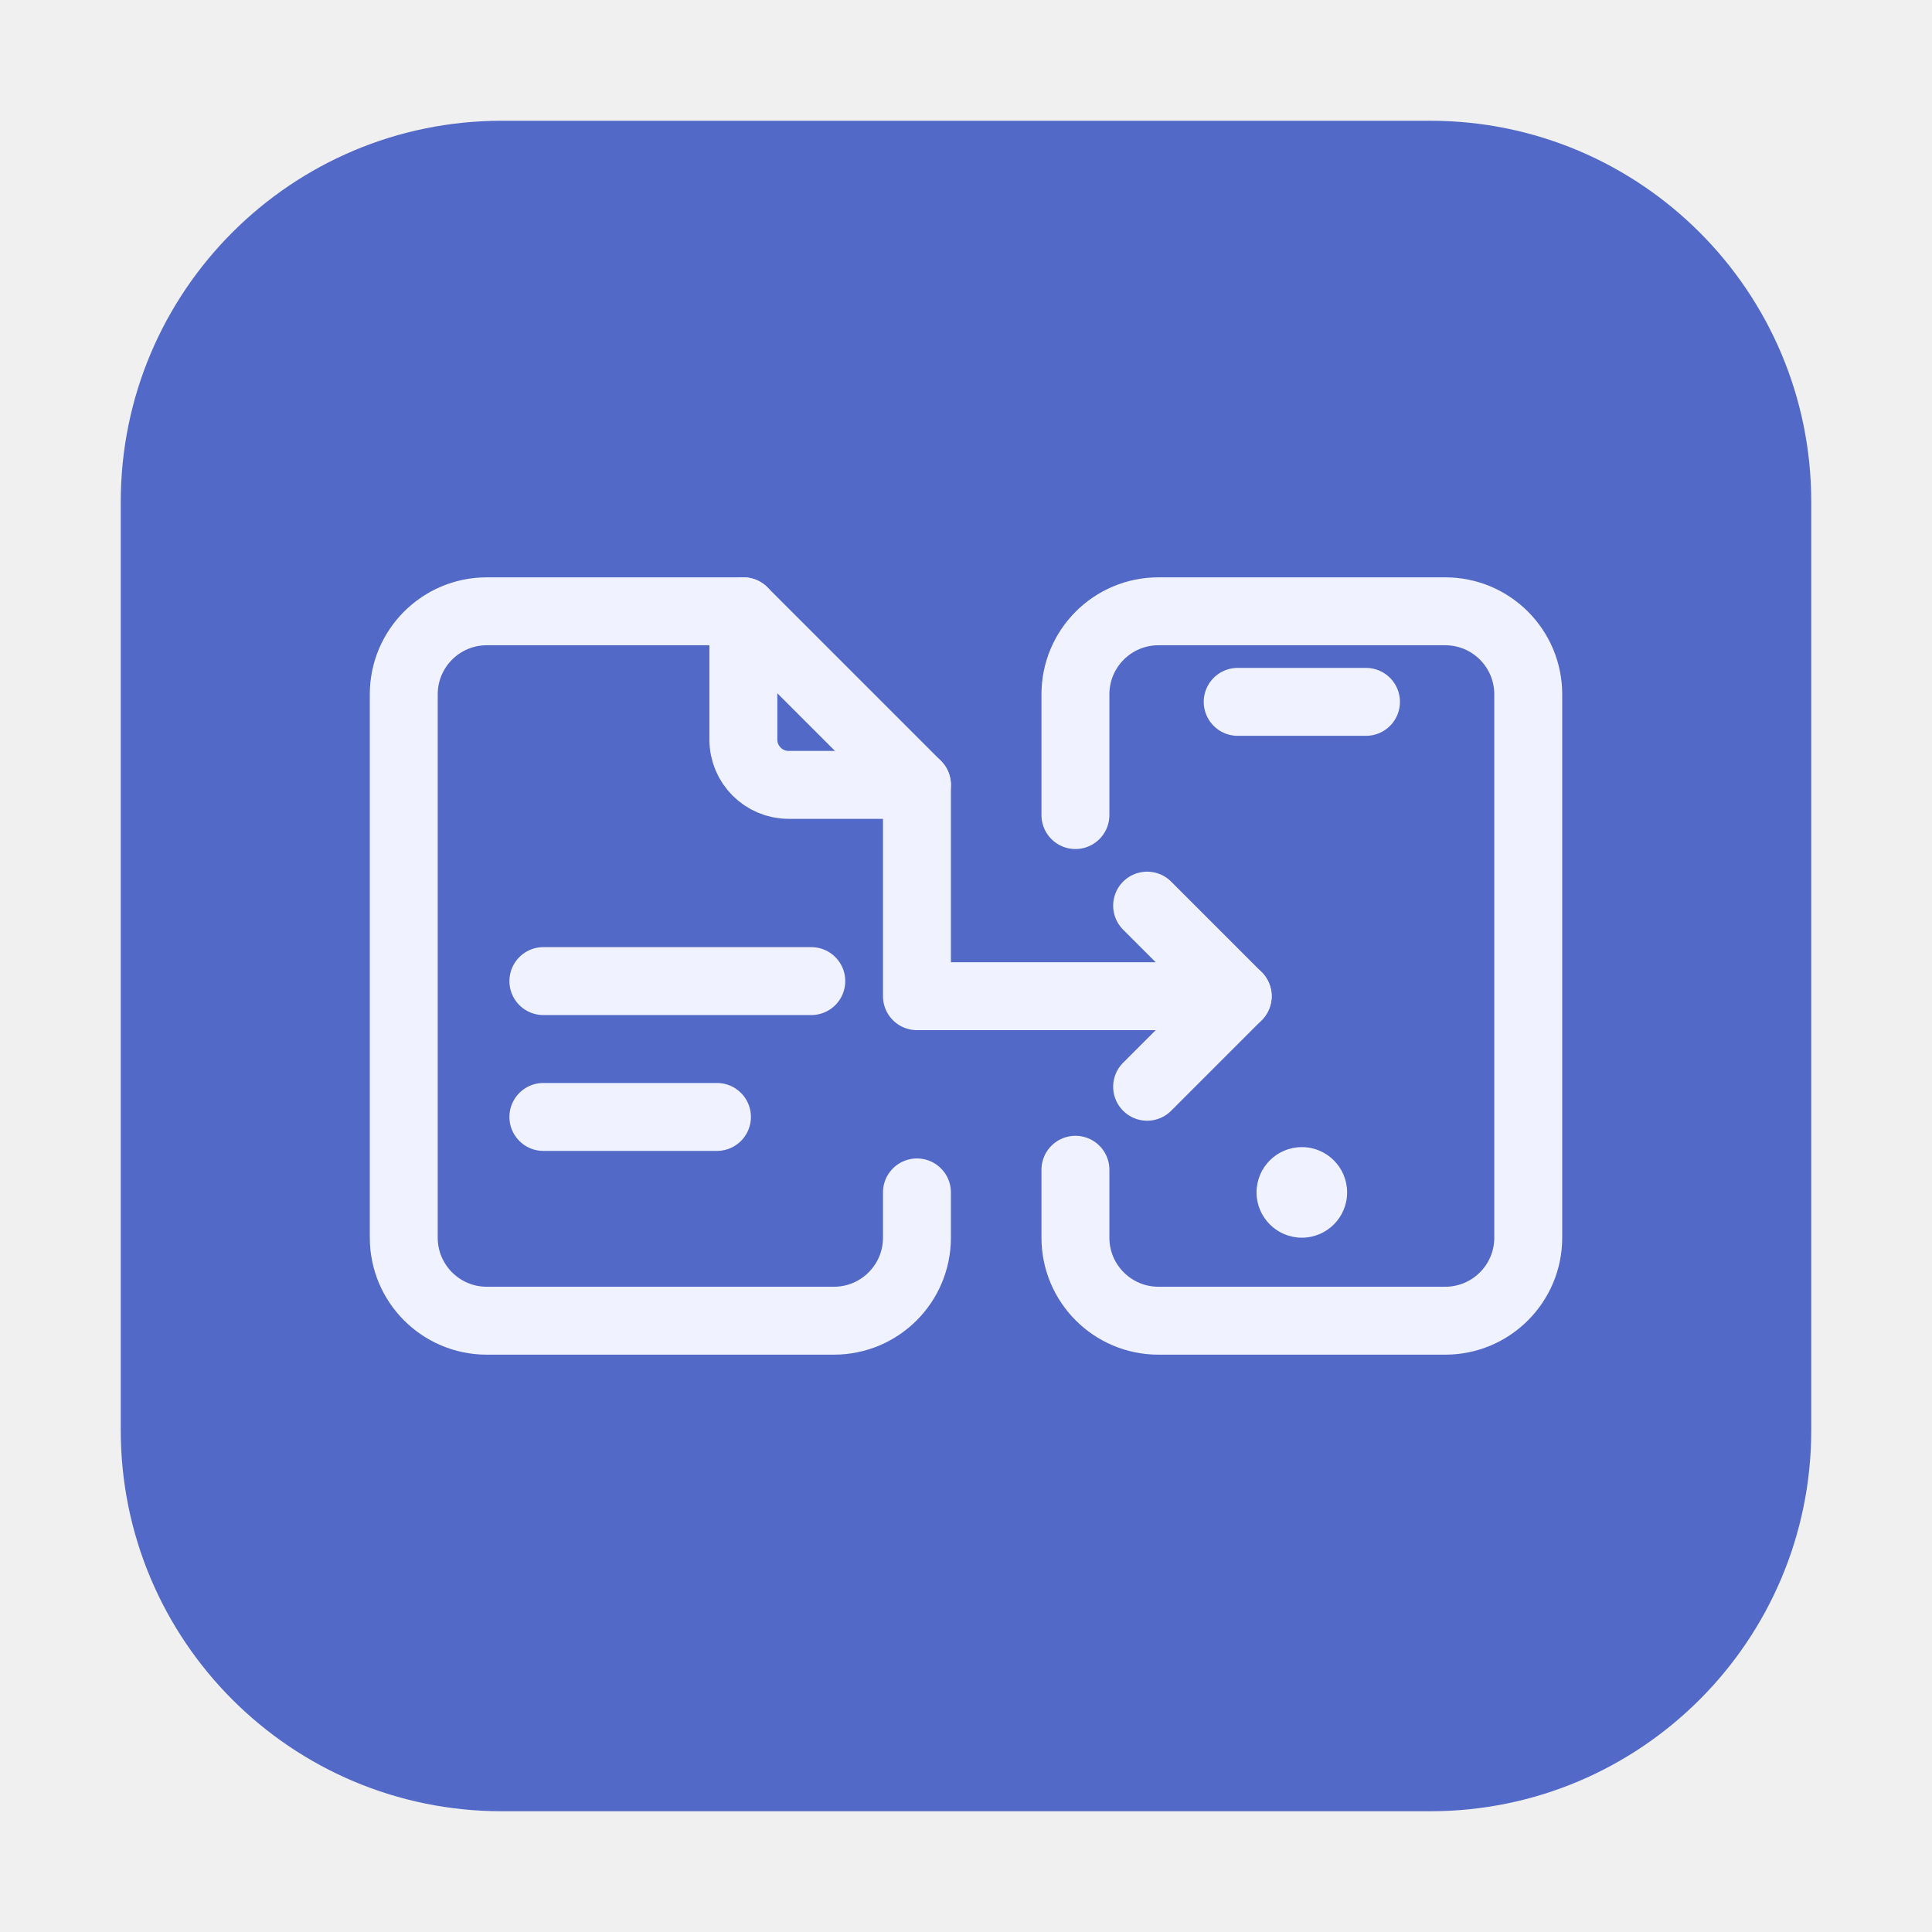
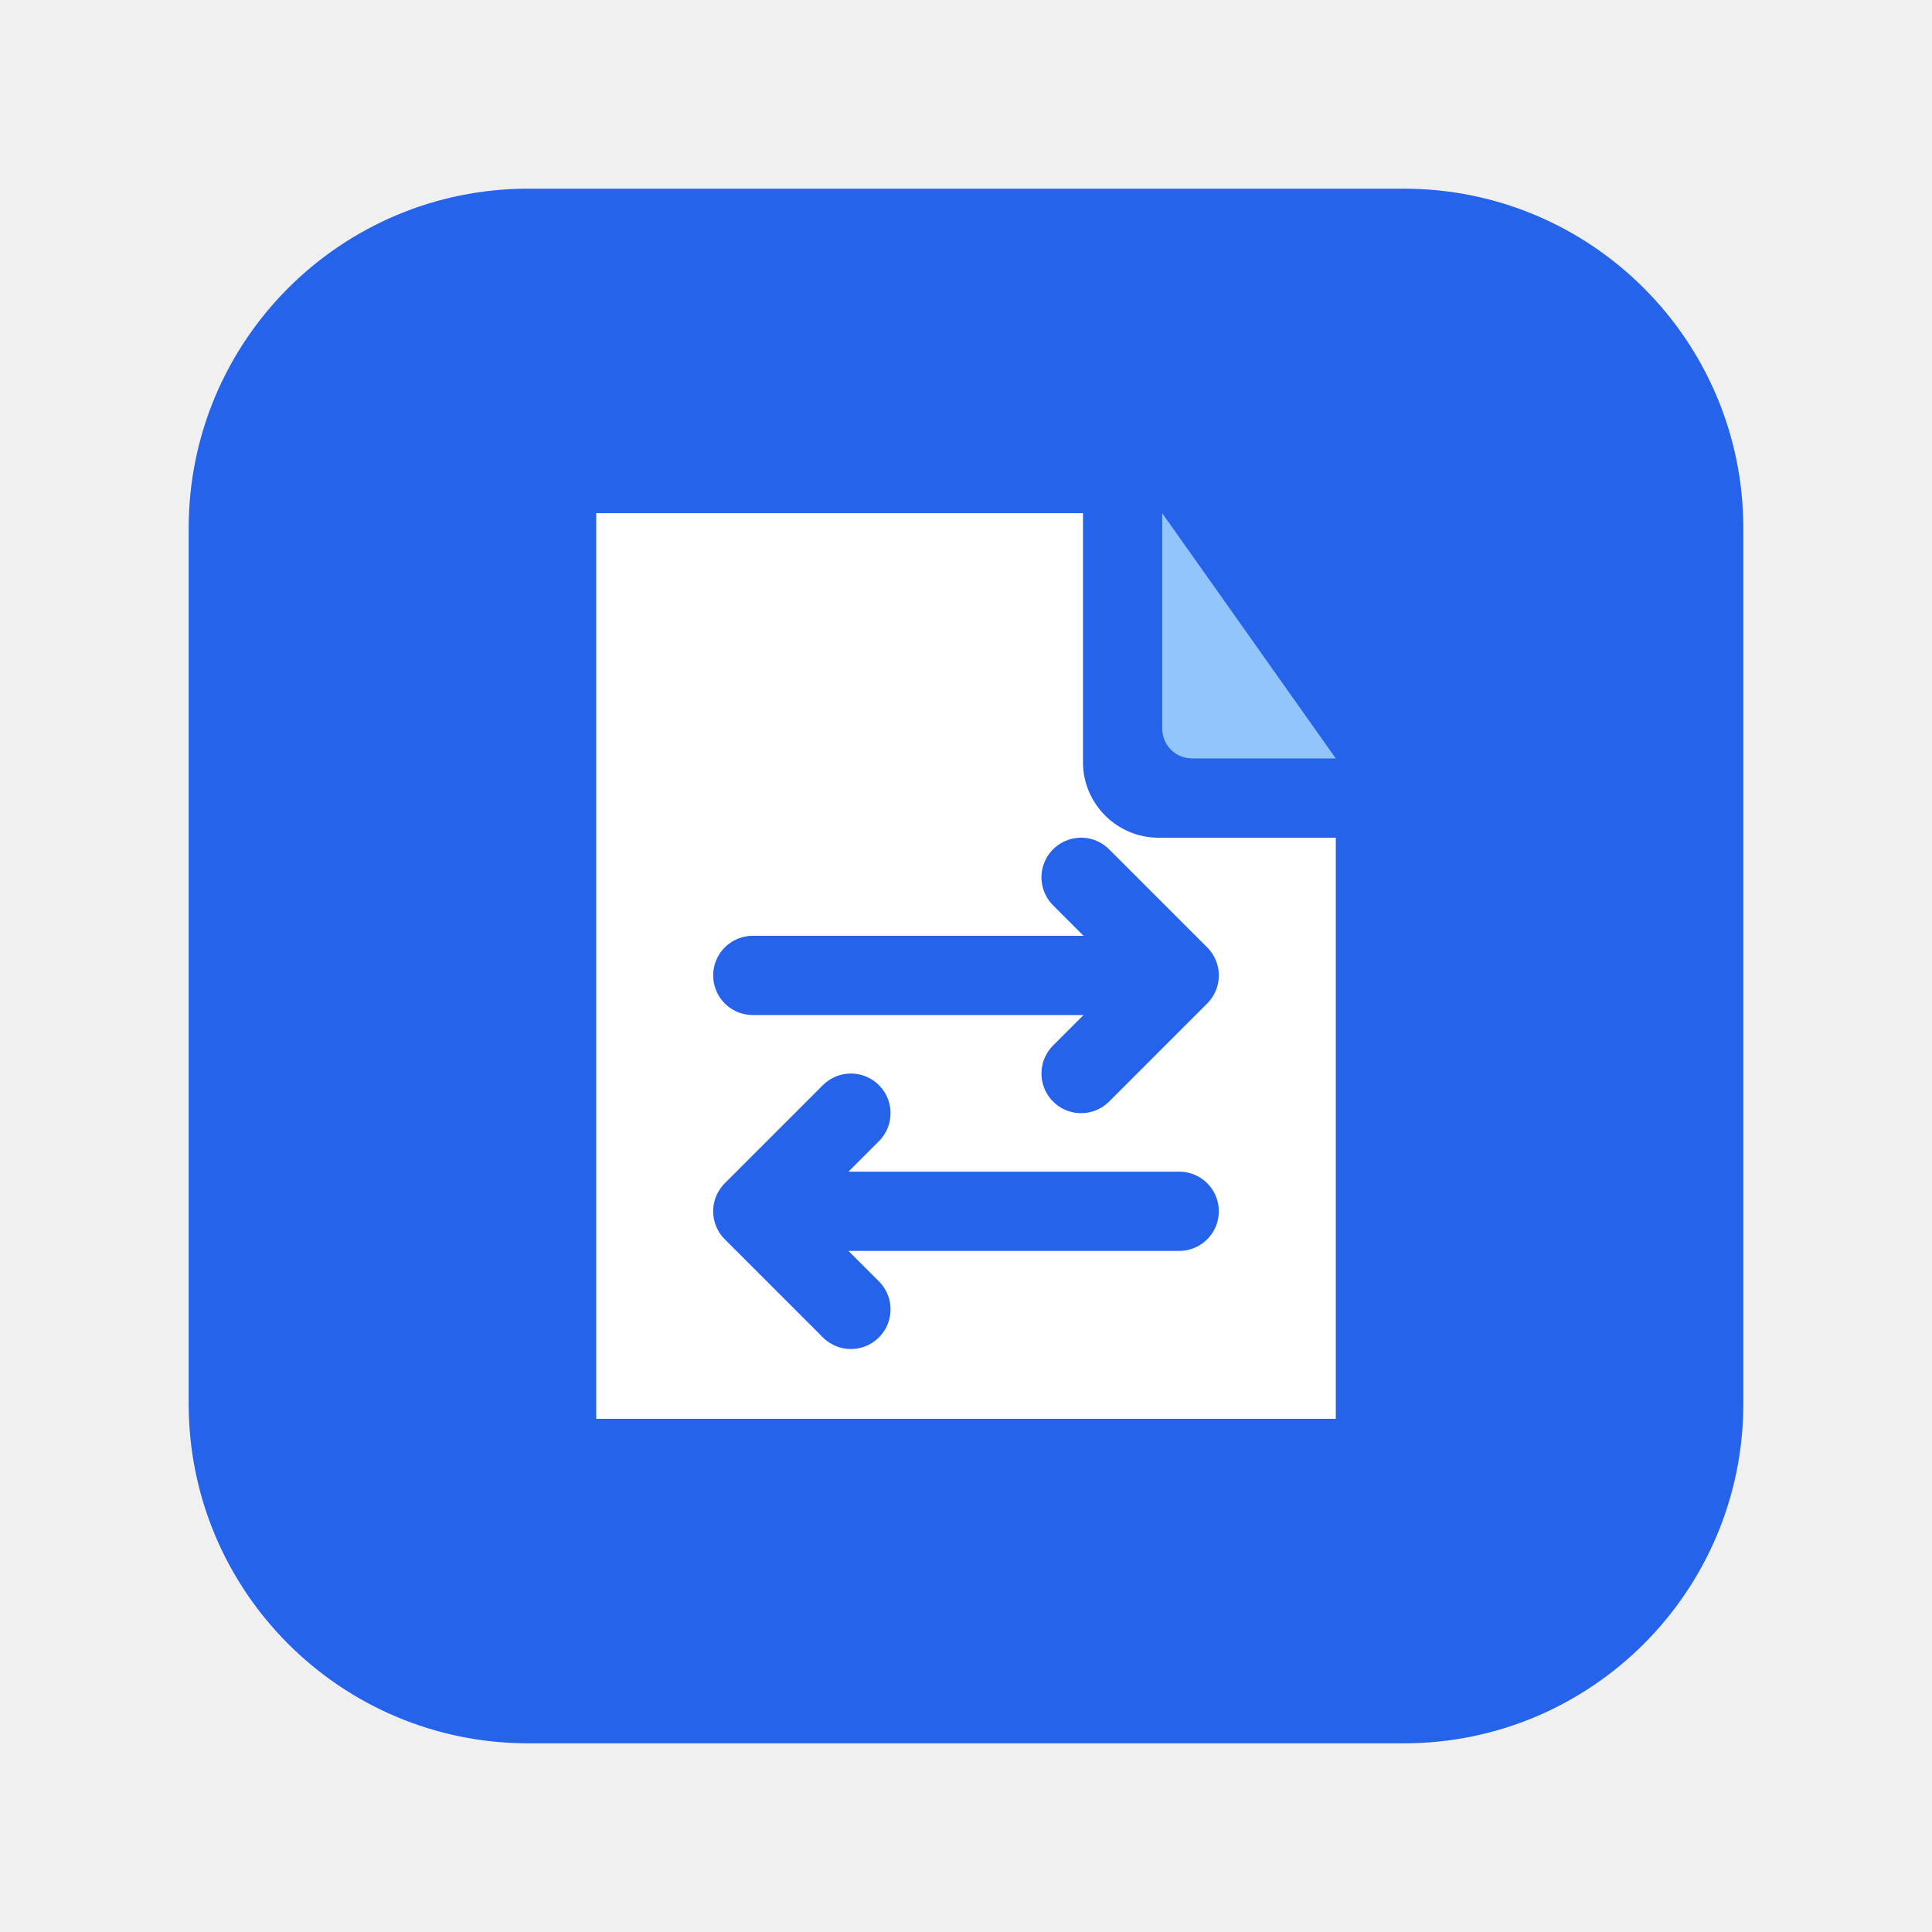
- <svg xmlns="http://www.w3.org/2000/svg" width="1024" height="1024" viewBox="0 0 1024 1024">
-   <rect x="64" y="64" width="896" height="896" rx="202" fill="#5269c7" />
-   <g transform="translate(214 324)" fill="none" stroke="#f0f3ff" stroke-width="36" stroke-linecap="round" stroke-linejoin="round">
-     <path d="M272 308v24a44 44 0 0 1-44 44H44a44 44 0 0 1-44-44V44A44 44 0 0 1 44 0h136l92 92v112h170" />
-     <path d="M180 0v68a24 24 0 0 0 24 24h68M74 196h142M74 268h92M394 156l48 48-48 48" />
-     <path d="M356 108V44a44 44 0 0 1 44-44h152a44 44 0 0 1 44 44v288a44 44 0 0 1-44 44H400a44 44 0 0 1-44-44v-36M442 48h68" />
-   </g>
-   <circle cx="690" cy="632" r="24" fill="#f0f3ff" />
+ <svg xmlns="http://www.w3.org/2000/svg" width="1024" height="1024" viewBox="0 0 1024 1024" fill="none">
+   <rect x="100" y="100" width="824" height="824" rx="180" fill="#2563EB" />
+   <path d="M316 272H574V404C574 426 592 444 614 444H708V752H316V272Z" fill="#fff" />
+   <path d="M616 272L708 402H632C623 402 616 395 616 386V272Z" fill="#93C5FD" />
+   <path d="M399 517H625M573 465L625 517L573 569M625 642H399M451 590L399 642L451 694" stroke="#2563EB" stroke-width="42" stroke-linecap="round" stroke-linejoin="round" />
</svg>
